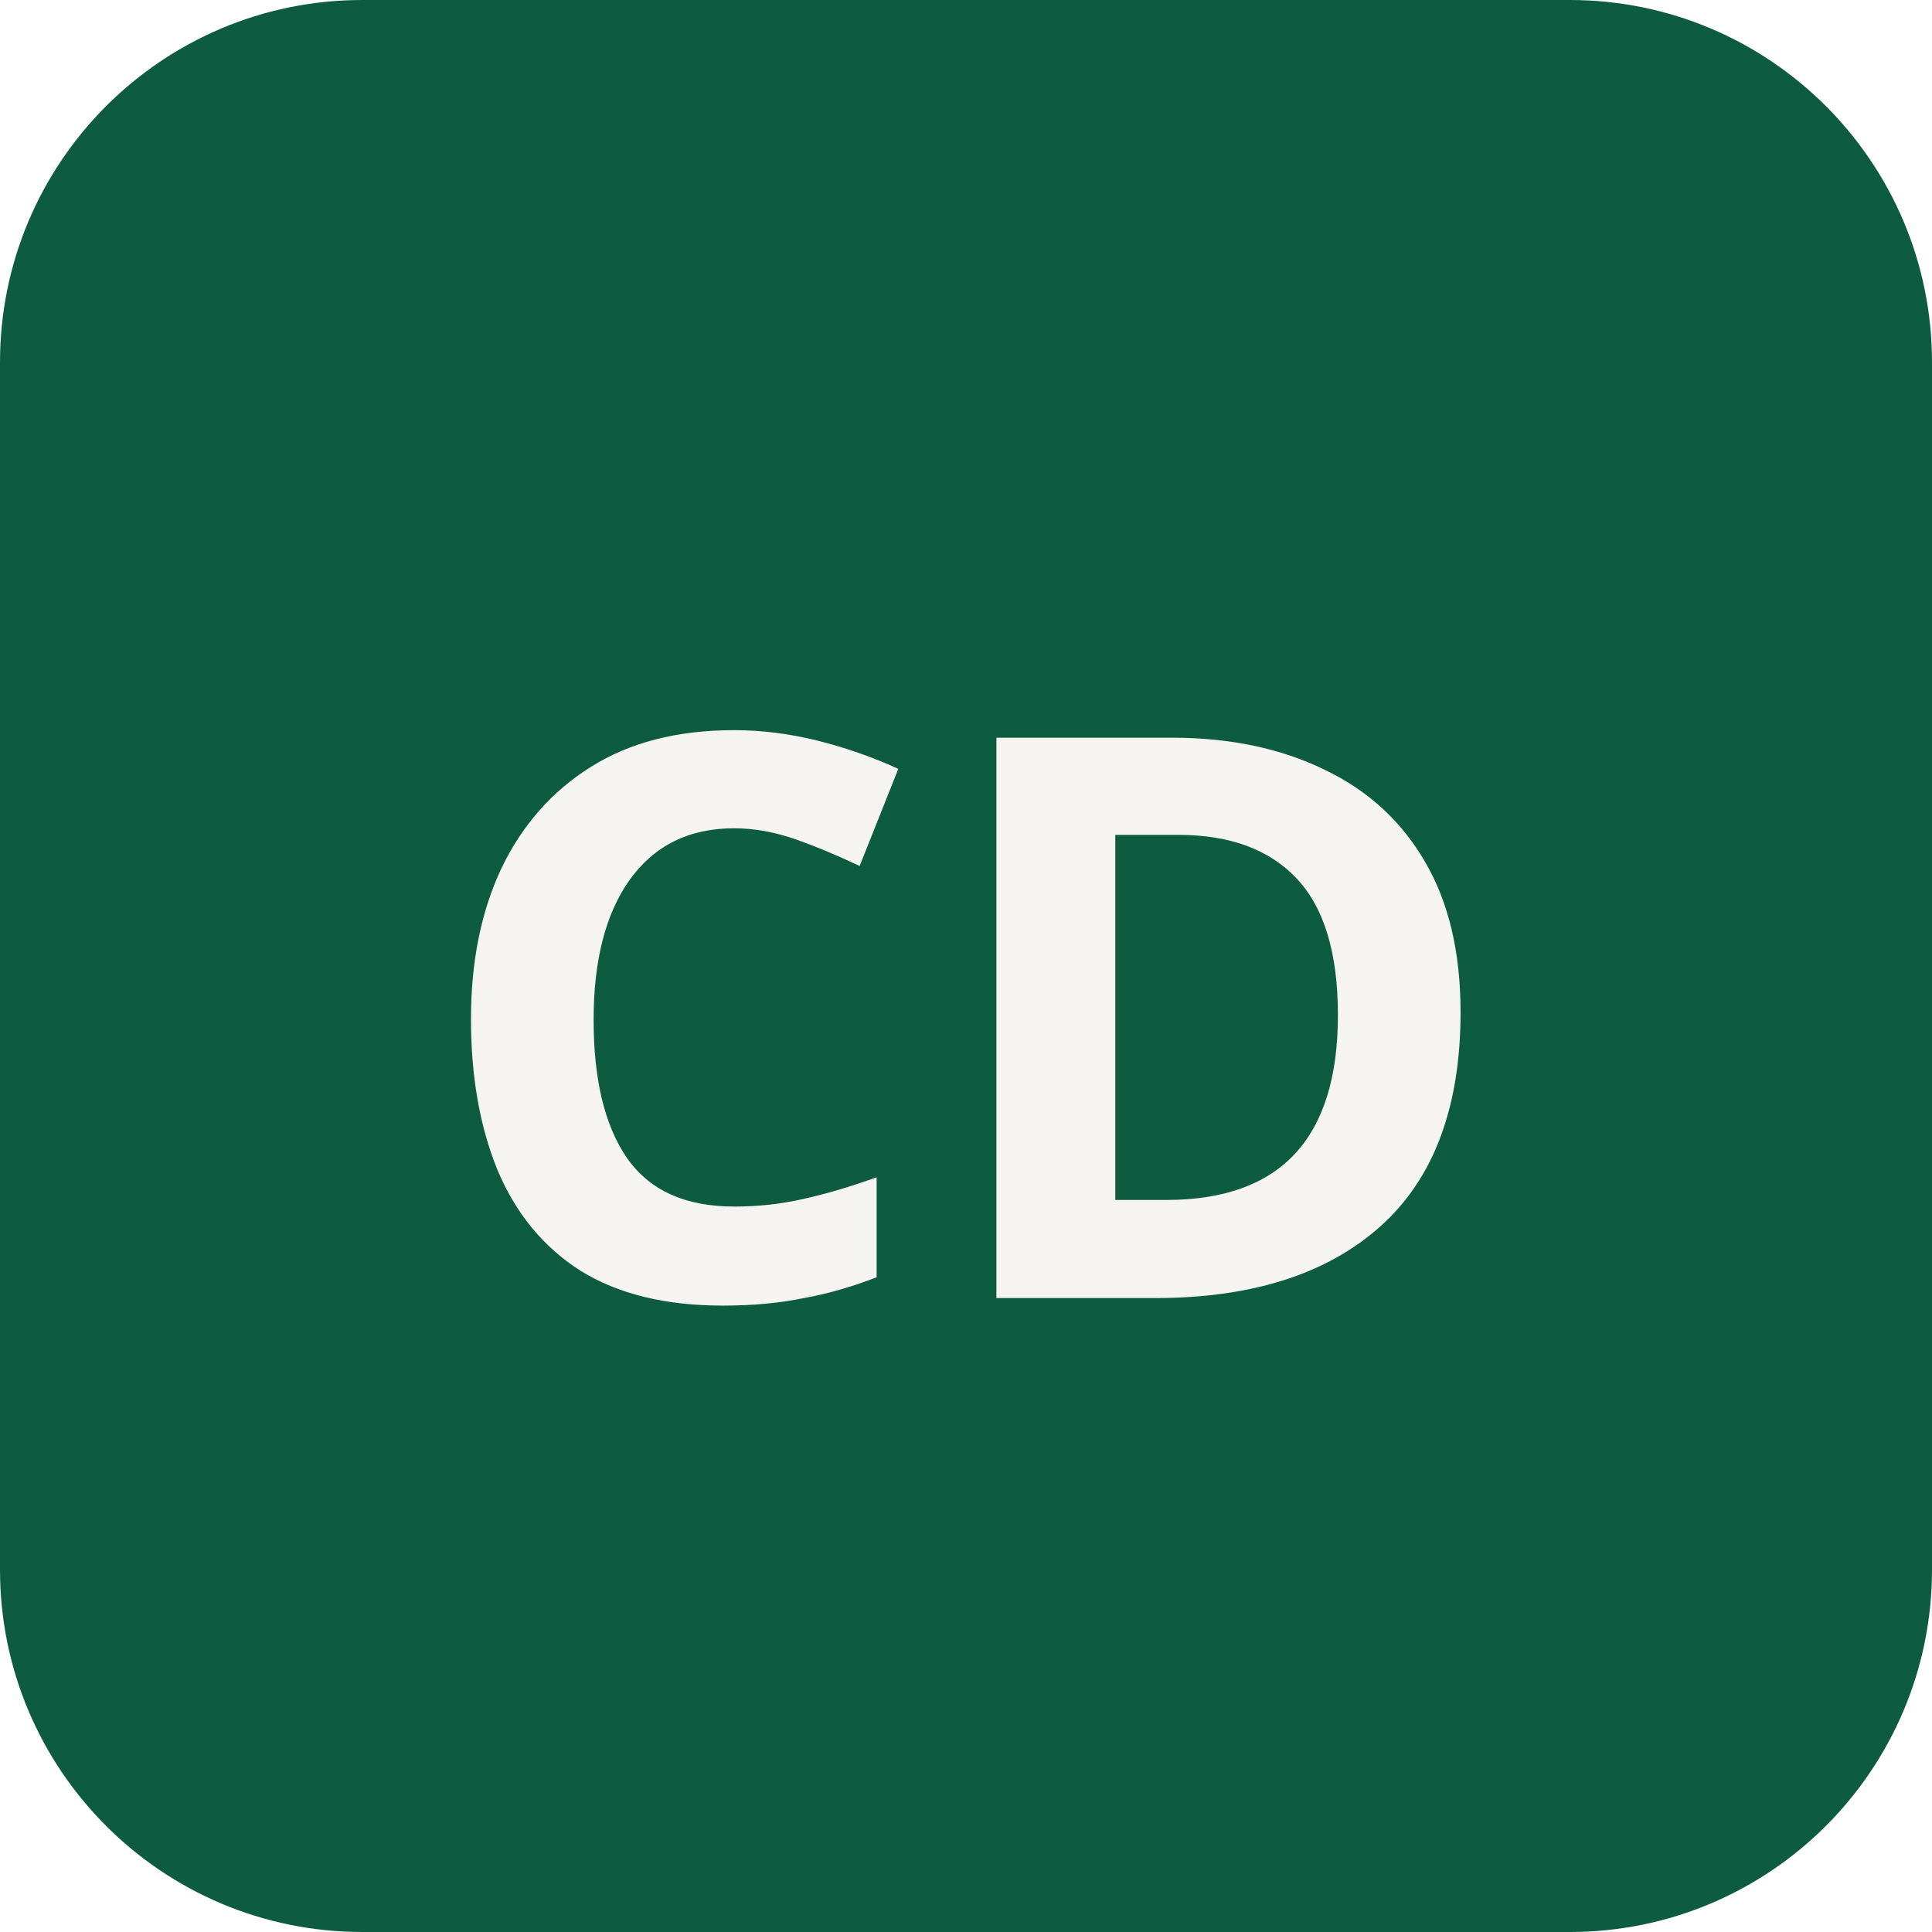
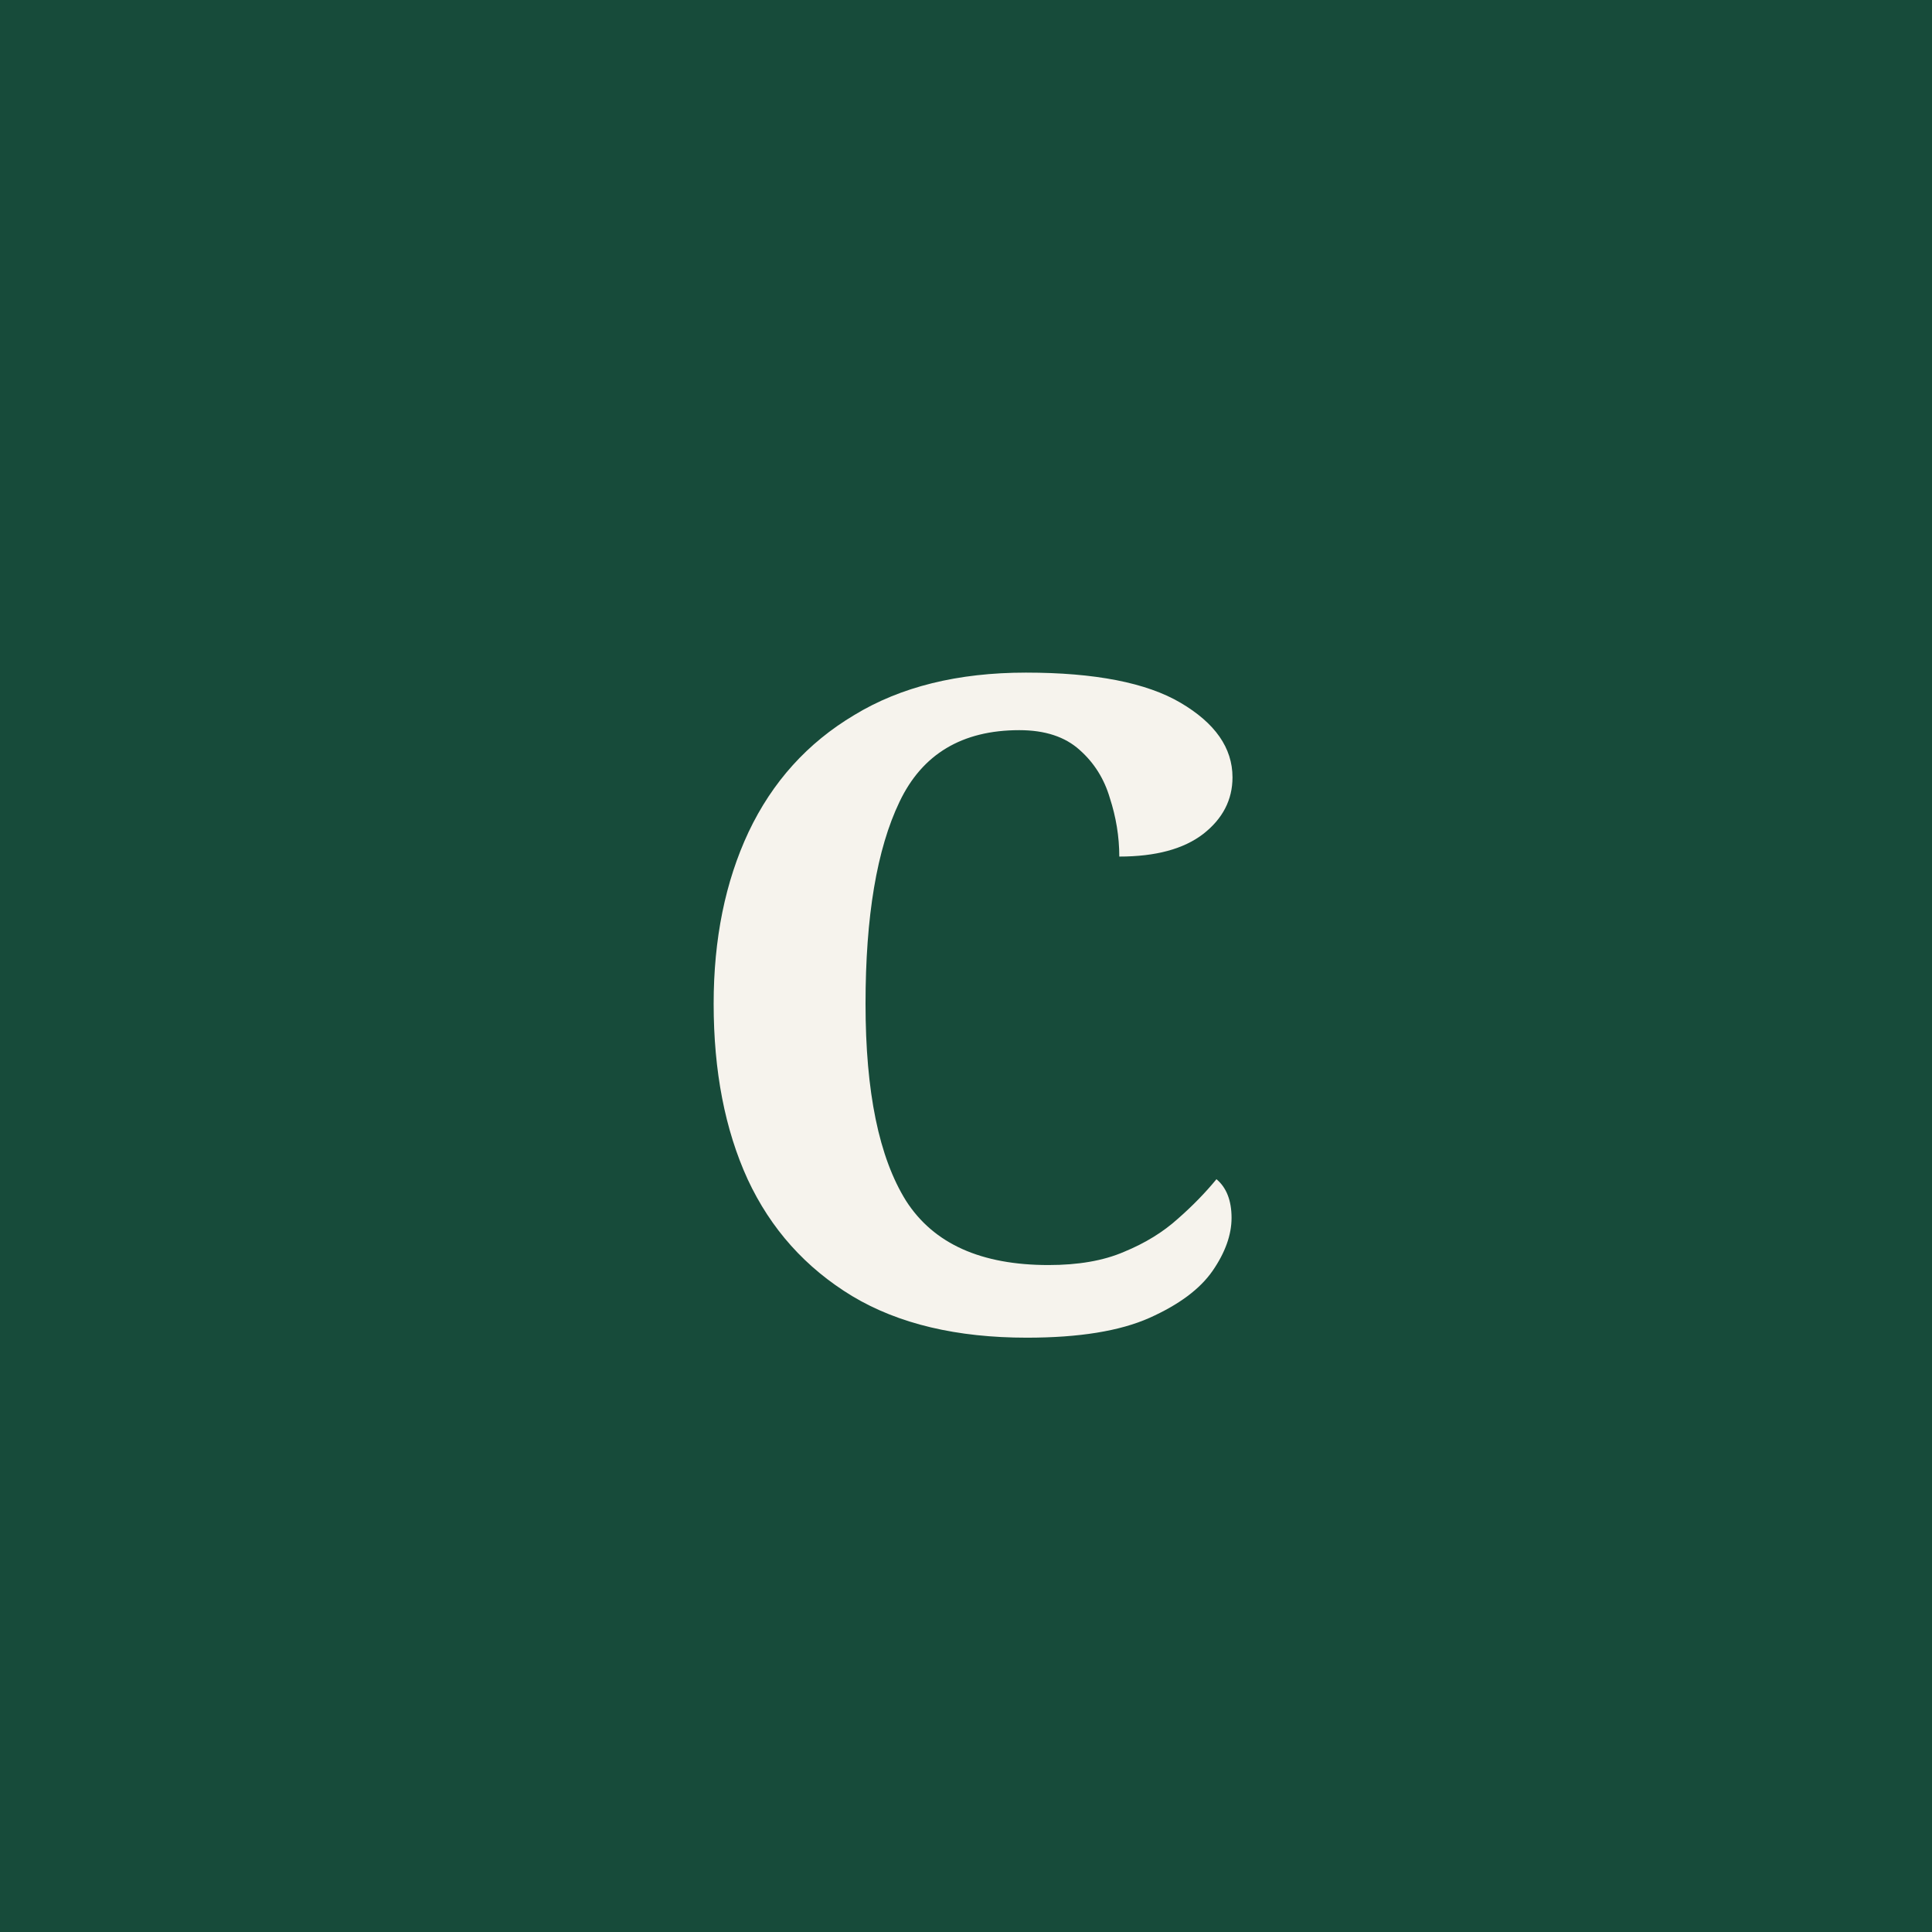
<svg xmlns="http://www.w3.org/2000/svg" viewBox="0 0 32 32">
-   <rect width="32" height="32" rx="6" fill="#0d5c42" />
-   <text x="16" y="21.5" font-family="system-ui, sans-serif" font-size="13" font-weight="800" fill="#f5f4f0" text-anchor="middle">CD</text>
+   <rect width="32" height="32" fill="#174b3a" />
+   <text x="16" y="22" font-family="Georgia, serif" font-size="15" font-weight="700" fill="#f6f3ed" text-anchor="middle">C</text>
</svg>
